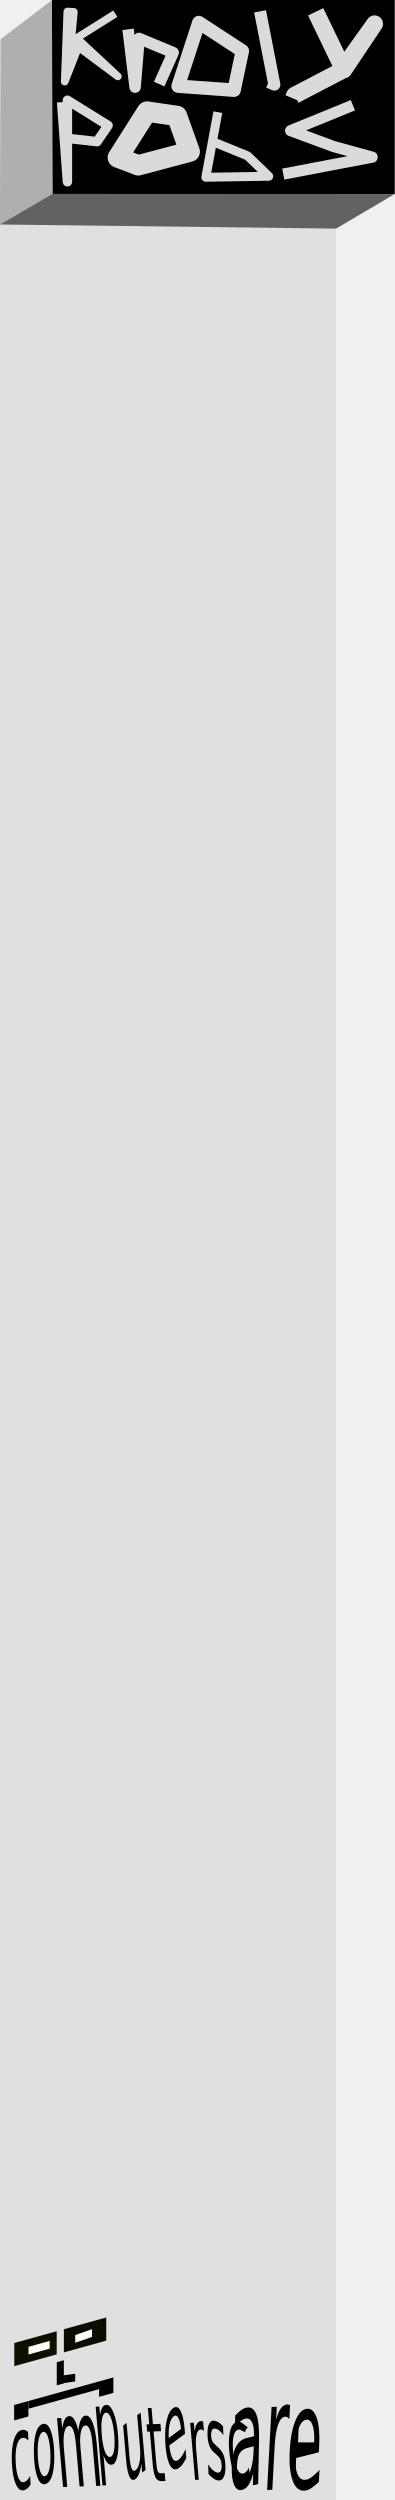
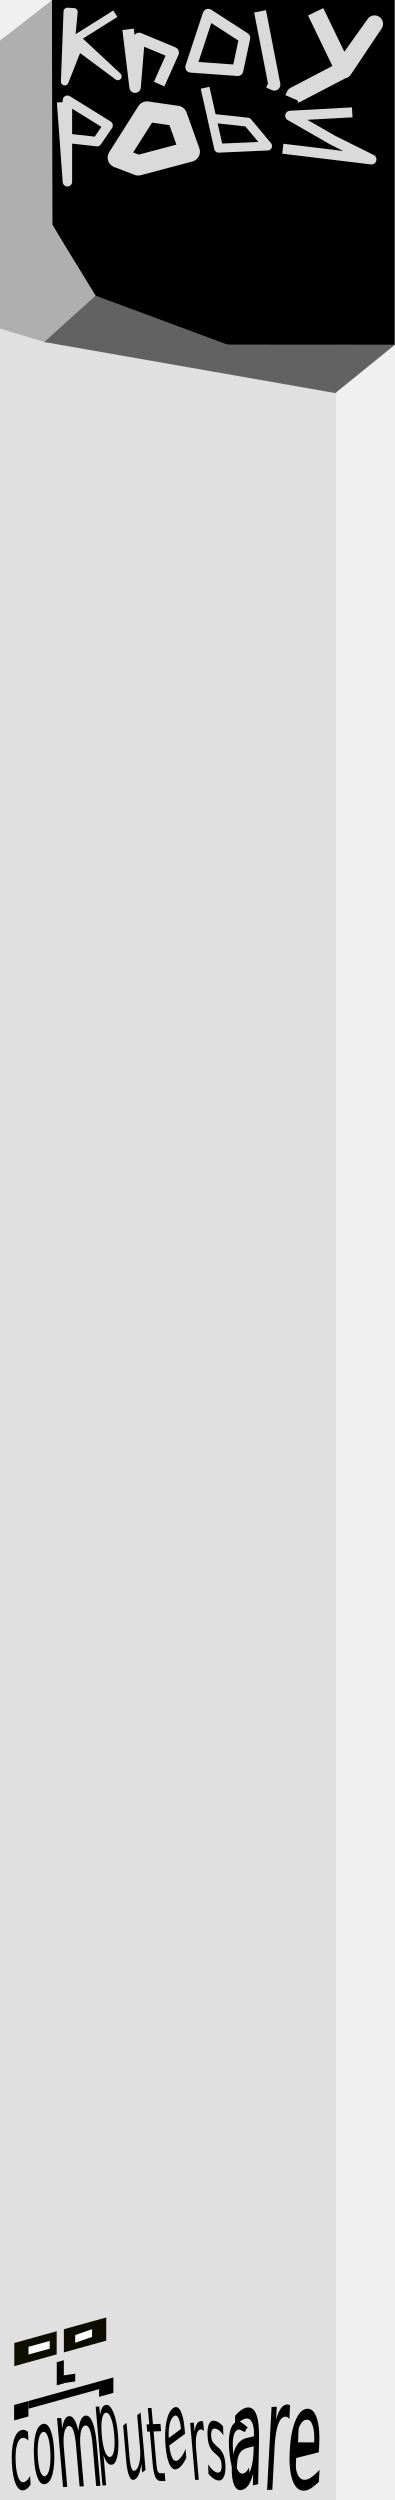
<svg xmlns="http://www.w3.org/2000/svg" width="60" height="380" viewBox="0 0 15.875 100.542" version="1.1" id="svg8" style="enable-background:new">
  <defs id="defs2" />
  <g id="layer1" transform="translate(0,-196.4583)" style="display:none">
    <path style="opacity:1;vector-effect:none;fill:#f0f0f0;fill-opacity:1;fill-rule:evenodd;stroke:none;stroke-width:0.486;stroke-linecap:butt;stroke-linejoin:round;stroke-miterlimit:4;stroke-dasharray:none;stroke-dashoffset:0;stroke-opacity:1;paint-order:normal" d="M 0,196.458 H 23.812 V 297 H 0 Z" id="rect817" />
    <text xml:space="preserve" style="font-style:normal;font-weight:normal;font-size:10.583px;line-height:1.25;font-family:sans-serif;letter-spacing:0px;word-spacing:0px;fill:#000000;fill-opacity:1;stroke:none;stroke-width:0.265" x="8.215" y="295.577" id="text1490" transform="rotate(1.446883)">
      <tspan id="tspan1488" x="8.215" y="295.577" style="font-style:normal;font-variant:normal;font-weight:normal;font-stretch:normal;font-size:2.822px;font-family:sans-serif;-inkscape-font-specification:'sans-serif, Normal';font-variant-ligatures:normal;font-variant-caps:normal;font-variant-numeric:normal;font-feature-settings:normal;text-align:start;writing-mode:lr-tb;text-anchor:start;stroke-width:0.265">computerscare</tspan>
    </text>
    <text transform="rotate(-5.998983)" id="text1494" y="288.031" x="-28.71" style="font-style:normal;font-weight:normal;font-size:10.583px;line-height:1.25;font-family:sans-serif;letter-spacing:0px;word-spacing:0px;fill:#000000;fill-opacity:1;stroke:none;stroke-width:0.265" xml:space="preserve">
      <tspan style="font-style:normal;font-variant:normal;font-weight:normal;font-stretch:normal;font-size:2.822px;font-family:sans-serif;-inkscape-font-specification:'sans-serif, Normal';font-variant-ligatures:normal;font-variant-caps:normal;font-variant-numeric:normal;font-feature-settings:normal;text-align:start;writing-mode:lr-tb;text-anchor:start;stroke-width:0.265" y="288.031" x="-28.71" id="tspan1492">trg</tspan>
    </text>
    <text xml:space="preserve" style="font-style:normal;font-weight:normal;font-size:10.583px;line-height:1.25;font-family:sans-serif;letter-spacing:0px;word-spacing:0px;fill:#000000;fill-opacity:1;stroke:none;stroke-width:0.265" x="20.712" y="288.872" id="text1498" transform="rotate(1.971473)">
      <tspan id="tspan1496" x="20.712" y="288.872" style="font-style:normal;font-variant:normal;font-weight:normal;font-stretch:normal;font-size:2.822px;font-family:sans-serif;-inkscape-font-specification:'sans-serif, Normal';font-variant-ligatures:normal;font-variant-caps:normal;font-variant-numeric:normal;font-feature-settings:normal;text-align:start;writing-mode:lr-tb;text-anchor:start;stroke-width:0.265">in</tspan>
    </text>
    <text transform="rotate(0.4974611)" id="text1521" y="289.162" x="20.315" style="font-style:normal;font-weight:normal;font-size:10.583px;line-height:1.25;font-family:sans-serif;letter-spacing:0px;word-spacing:0px;fill:#000000;fill-opacity:1;stroke:none;stroke-width:0.265" xml:space="preserve">
      <tspan style="font-style:normal;font-variant:normal;font-weight:normal;font-stretch:normal;font-size:3.175px;font-family:sans-serif;-inkscape-font-specification:'sans-serif, Normal';font-variant-ligatures:normal;font-variant-caps:normal;font-variant-numeric:normal;font-feature-settings:normal;text-align:start;writing-mode:lr-tb;text-anchor:start;stroke-width:0.265" y="289.162" x="20.315" id="tspan1519">clr</tspan>
    </text>
    <text transform="matrix(1.013934,-0.02825079,0.06854811,0.9843481,0,0)" id="text1645" y="204.612" x="-10.296" style="font-style:normal;font-weight:normal;font-size:10.747px;line-height:1.25;font-family:sans-serif;letter-spacing:0px;word-spacing:0px;fill:#000000;fill-opacity:1;stroke:none;stroke-width:0.269" xml:space="preserve">
      <tspan style="font-style:normal;font-variant:normal;font-weight:normal;font-stretch:normal;font-size:5.015px;font-family:sans-serif;-inkscape-font-specification:'sans-serif, Normal';font-variant-ligatures:normal;font-variant-caps:normal;font-variant-numeric:normal;font-feature-settings:normal;text-align:start;writing-mode:lr-tb;text-anchor:start;stroke-width:0.269" y="204.612" x="-10.296" id="tspan1643">debug</tspan>
    </text>
  </g>
  <g id="layer3" />
  <g style="display:inline" transform="translate(0,-196.4583)" id="g1669">
    <path id="path1647" d="m 0,198.046 h 13.523 v 98.954 H 0 Z" style="opacity:1;vector-effect:none;fill:#e0e0e0;fill-opacity:1;fill-rule:evenodd;stroke:none;stroke-width:0.263;stroke-linecap:butt;stroke-linejoin:round;stroke-miterlimit:4;stroke-dasharray:none;stroke-dashoffset:0;stroke-opacity:1;paint-order:normal" />
-     <rect style="fill:#000000;fill-opacity:1;stroke:none;stroke-width:0.279;stroke-linejoin:round;stroke-miterlimit:4;stroke-dasharray:none;stroke-opacity:1" id="rect888" width="13.791" height="7.805" x="2.084" y="196.458" />
+     <path style="fill:#000000;fill-opacity:1;stroke:none;stroke-width:0.372;stroke-linejoin:round;stroke-miterlimit:4;stroke-dasharray:none;stroke-opacity:1" d="M 2.084,196.458 H 15.875 v 13.87 H 9.074 l -5.26,-1.918 -1.731,-2.944 z" id="rect888" />
    <g aria-label="computerscare" transform="matrix(0.579664,-0.0209809,0.1282795,1.487039,-42.2025,-142.9051)" style="font-style:normal;font-weight:normal;font-size:10.583px;line-height:1.25;font-family:sans-serif;letter-spacing:0px;word-spacing:0px;fill:#000000;fill-opacity:1;stroke:none;stroke-width:0.265" id="text1651">
      <path d="m 9.656,294.118 -0.022,0.237 q -0.103,-0.049 -0.21,-0.067 -0.106,-0.02 -0.217,-0.009 -0.249,0.024 -0.401,0.194 -0.152,0.169 -0.179,0.451 -0.027,0.283 0.096,0.427 0.123,0.143 0.372,0.119 0.111,-0.011 0.222,-0.05 0.113,-0.041 0.227,-0.11 l -0.022,0.234 q -0.112,0.06 -0.23,0.096 -0.116,0.036 -0.246,0.048 -0.352,0.034 -0.538,-0.166 -0.186,-0.199 -0.151,-0.572 0.036,-0.378 0.265,-0.614 0.23,-0.236 0.595,-0.271 0.118,-0.011 0.228,0.003 0.11,0.013 0.211,0.051 z" style="font-style:normal;font-variant:normal;font-weight:normal;font-stretch:normal;font-size:2.822px;font-family:sans-serif;-inkscape-font-specification:'sans-serif, Normal';font-variant-ligatures:normal;font-variant-caps:normal;font-variant-numeric:normal;font-feature-settings:normal;text-align:start;writing-mode:lr-tb;text-anchor:start;stroke-width:0.265" id="path1701" />
      <path d="m 10.696,294.137 q -0.206,0.02 -0.341,0.191 -0.135,0.17 -0.161,0.447 -0.026,0.277 0.077,0.426 0.105,0.147 0.312,0.127 0.204,-0.019 0.339,-0.191 0.135,-0.171 0.161,-0.447 0.026,-0.274 -0.078,-0.423 -0.104,-0.15 -0.309,-0.13 z m 0.02,-0.215 q 0.334,-0.032 0.504,0.165 0.17,0.197 0.134,0.577 -0.036,0.379 -0.247,0.614 -0.211,0.233 -0.545,0.265 -0.335,0.032 -0.505,-0.165 -0.169,-0.198 -0.133,-0.577 0.036,-0.38 0.246,-0.613 0.211,-0.233 0.546,-0.265 z" style="font-style:normal;font-variant:normal;font-weight:normal;font-stretch:normal;font-size:2.822px;font-family:sans-serif;-inkscape-font-specification:'sans-serif, Normal';font-variant-ligatures:normal;font-variant-caps:normal;font-variant-numeric:normal;font-feature-settings:normal;text-align:start;writing-mode:lr-tb;text-anchor:start;stroke-width:0.265" id="path1703" />
      <path d="m 13.144,294.139 q 0.109,-0.206 0.261,-0.304 0.152,-0.098 0.358,-0.098 0.277,3.4e-4 0.428,0.205 0.151,0.203 0.151,0.579 l 0.001,1.124 -0.293,-3.3e-4 -0.001,-1.114 q -3.15e-4,-0.268 -0.091,-0.397 -0.09,-0.13 -0.276,-0.13 -0.227,-2.7e-4 -0.358,0.157 -0.131,0.158 -0.131,0.43 l 0.001,1.052 -0.293,-3.4e-4 -0.001,-1.114 q -3.17e-4,-0.269 -0.091,-0.397 -0.09,-0.13 -0.279,-0.13 -0.223,-2.8e-4 -0.355,0.159 -0.131,0.158 -0.131,0.429 l 0.001,1.052 -0.293,-3.3e-4 -0.002,-1.862 0.293,3.4e-4 3.42e-4,0.289 q 0.1,-0.171 0.239,-0.252 0.139,-0.081 0.331,-0.081 0.193,2.3e-4 0.328,0.103 0.136,0.103 0.202,0.299 z" style="font-style:normal;font-variant:normal;font-weight:normal;font-stretch:normal;font-size:2.822px;font-family:sans-serif;-inkscape-font-specification:'sans-serif, Normal';font-variant-ligatures:normal;font-variant-caps:normal;font-variant-numeric:normal;font-feature-settings:normal;text-align:start;writing-mode:lr-tb;text-anchor:start;stroke-width:0.312" id="path1705" />
      <path d="m 14.743,294.817 v 0.819 h -0.255 v -2.13 h 0.255 v 0.234 q 0.08,-0.138 0.201,-0.204 0.123,-0.068 0.292,-0.068 0.281,0 0.456,0.223 0.176,0.223 0.176,0.587 0,0.364 -0.176,0.587 -0.175,0.223 -0.456,0.223 -0.169,0 -0.292,-0.066 -0.121,-0.068 -0.201,-0.205 z m 0.863,-0.539 q 0,-0.28 -0.116,-0.438 -0.114,-0.16 -0.316,-0.16 -0.201,0 -0.317,0.16 -0.114,0.158 -0.114,0.438 0,0.28 0.114,0.44 0.116,0.158 0.317,0.158 0.201,0 0.316,-0.158 0.116,-0.16 0.116,-0.44 z" style="font-style:normal;font-variant:normal;font-weight:normal;font-stretch:normal;font-size:2.822px;font-family:sans-serif;-inkscape-font-specification:'sans-serif, Normal';font-variant-ligatures:normal;font-variant-caps:normal;font-variant-numeric:normal;font-feature-settings:normal;text-align:start;writing-mode:lr-tb;text-anchor:start;stroke-width:0.265" id="path1707" />
      <path d="m 16.277,294.98 -1.52e-4,-0.94 0.252,-0.065 1.5e-4,0.931 q 3.6e-5,0.221 0.085,0.31 0.085,0.088 0.255,0.044 0.204,-0.052 0.322,-0.214 0.119,-0.162 0.119,-0.39 l -1.43e-4,-0.881 0.252,-0.065 2.51e-4,1.553 -0.252,0.065 -3.9e-5,-0.239 q -0.092,0.165 -0.214,0.265 -0.12,0.099 -0.281,0.14 -0.264,0.068 -0.401,-0.064 -0.137,-0.131 -0.137,-0.452 z" style="font-style:normal;font-variant:normal;font-weight:normal;font-stretch:normal;font-size:2.822px;font-family:sans-serif;-inkscape-font-specification:'sans-serif, Normal';font-variant-ligatures:normal;font-variant-caps:normal;font-variant-numeric:normal;font-feature-settings:normal;text-align:start;writing-mode:lr-tb;text-anchor:start;stroke-width:0.265" id="path1709" />
      <path d="m 18.345,293.596 v 0.438 h 0.522 v 0.197 h -0.522 v 0.838 q 0,0.189 0.051,0.243 0.052,0.054 0.211,0.054 h 0.26 v 0.212 H 18.607 q -0.294,0 -0.405,-0.109 -0.112,-0.11 -0.112,-0.4 V 294.231 H 17.904 v -0.197 h 0.186 v -0.438 z" style="font-style:normal;font-variant:normal;font-weight:normal;font-stretch:normal;font-size:2.822px;font-family:sans-serif;-inkscape-font-specification:'sans-serif, Normal';font-variant-ligatures:normal;font-variant-caps:normal;font-variant-numeric:normal;font-feature-settings:normal;text-align:start;writing-mode:lr-tb;text-anchor:start;stroke-width:0.265" id="path1711" />
      <path d="m 20.508,294.201 2.1e-5,0.125 -1.158,0.297 q 0.016,0.259 0.156,0.362 0.141,0.101 0.392,0.037 0.145,-0.038 0.281,-0.108 0.137,-0.071 0.271,-0.178 l 4e-5,0.241 q -0.136,0.093 -0.278,0.16 -0.142,0.067 -0.289,0.104 -0.367,0.094 -0.582,-0.067 -0.214,-0.162 -0.214,-0.531 -6.1e-5,-0.381 0.203,-0.657 0.204,-0.277 0.549,-0.365 0.309,-0.079 0.489,0.077 0.181,0.155 0.181,0.502 z m -0.252,-0.01 q -0.003,-0.209 -0.116,-0.304 -0.112,-0.096 -0.299,-0.048 -0.211,0.054 -0.338,0.207 -0.126,0.153 -0.145,0.377 z" style="font-style:normal;font-variant:normal;font-weight:normal;font-stretch:normal;font-size:2.822px;font-family:sans-serif;-inkscape-font-specification:'sans-serif, Normal';font-variant-ligatures:normal;font-variant-caps:normal;font-variant-numeric:normal;font-feature-settings:normal;text-align:start;writing-mode:lr-tb;text-anchor:start;stroke-width:0.265" id="path1713" />
      <path d="m 21.833,294.271 q -0.043,-0.025 -0.094,-0.036 -0.05,-0.012 -0.11,-0.012 -0.215,0 -0.331,0.141 -0.114,0.139 -0.114,0.401 v 0.813 h -0.255 v -1.543 h 0.255 v 0.24 q 0.08,-0.141 0.208,-0.208 0.128,-0.069 0.311,-0.069 0.026,0 0.058,0.004 0.032,0.003 0.07,0.01 z" style="font-style:normal;font-variant:normal;font-weight:normal;font-stretch:normal;font-size:2.822px;font-family:sans-serif;-inkscape-font-specification:'sans-serif, Normal';font-variant-ligatures:normal;font-variant-caps:normal;font-variant-numeric:normal;font-feature-settings:normal;text-align:start;writing-mode:lr-tb;text-anchor:start;stroke-width:0.265" id="path1715" />
      <path d="m 23.185,294.163 -0.035,0.237 q -0.098,-0.07 -0.209,-0.114 -0.111,-0.044 -0.233,-0.062 -0.187,-0.028 -0.289,0.016 -0.101,0.044 -0.118,0.158 -0.013,0.087 0.047,0.148 0.06,0.059 0.255,0.134 l 0.083,0.032 q 0.259,0.097 0.355,0.218 0.098,0.12 0.07,0.307 -0.031,0.213 -0.219,0.312 -0.186,0.099 -0.48,0.056 -0.123,-0.018 -0.253,-0.062 -0.129,-0.043 -0.269,-0.112 l 0.038,-0.259 q 0.128,0.093 0.258,0.149 0.13,0.055 0.262,0.075 0.177,0.026 0.281,-0.02 0.104,-0.047 0.121,-0.158 0.015,-0.102 -0.046,-0.167 -0.06,-0.065 -0.286,-0.149 l -0.084,-0.033 q -0.226,-0.083 -0.315,-0.199 -0.089,-0.117 -0.063,-0.295 0.032,-0.215 0.202,-0.31 0.17,-0.095 0.451,-0.053 0.139,0.02 0.259,0.059 0.12,0.038 0.217,0.095 z" style="font-style:normal;font-variant:normal;font-weight:normal;font-stretch:normal;font-size:2.822px;font-family:sans-serif;-inkscape-font-specification:'sans-serif, Normal';font-variant-ligatures:normal;font-variant-caps:normal;font-variant-numeric:normal;font-feature-settings:normal;text-align:start;writing-mode:lr-tb;text-anchor:start;stroke-width:0.265" id="path1717" />
      <path d="m 24.749,294.265 c -0.086,0.16 -0.311,-0.032 -0.546,0.002 -0.164,0.014 -0.287,0.076 -0.369,0.188 -0.082,0.111 -0.115,0.26 -0.1,0.448 0.016,0.188 0.073,0.33 0.172,0.427 0.099,0.096 0.231,0.137 0.395,0.124 0.073,-0.006 0.145,-0.022 0.215,-0.047 0.071,-0.026 0.14,-0.062 0.208,-0.107 l 0.019,0.233 c -0.068,0.039 -0.139,0.07 -0.214,0.092 -0.074,0.023 -0.153,0.038 -0.238,0.045 -0.232,0.019 -0.422,-0.038 -0.57,-0.173 -0.148,-0.134 -0.233,-0.325 -0.253,-0.572 -0.021,-0.251 0.032,-0.454 0.157,-0.609 0.126,-0.155 0.309,-0.243 0.549,-0.263 0.078,-0.007 0.154,-0.005 0.23,0.006 0.075,0.009 0.412,0.131 0.484,0.157 z" style="font-style:normal;font-variant:normal;font-weight:normal;font-stretch:normal;font-size:2.822px;font-family:sans-serif;-inkscape-font-specification:'sans-serif, Normal';font-variant-ligatures:normal;font-variant-caps:normal;font-variant-numeric:normal;font-feature-settings:normal;text-align:start;writing-mode:lr-tb;text-anchor:start;stroke-width:0.265" id="path1719" />
      <path d="m 24.818,294.759 c -0.298,0.023 -0.513,0.07 -0.645,0.143 -0.132,0.072 -0.22,0.185 -0.262,0.338 -0.034,0.122 -0.018,0.216 0.048,0.282 0.067,0.064 0.175,0.091 0.323,0.079 0.204,-0.016 0.386,-0.096 0.546,-0.24 0.162,-0.145 0.273,-0.33 0.335,-0.554 l 0.021,-0.077 z m 0.774,-0.199 -0.328,1.194 -0.369,0.028 0.087,-0.318 c -0.119,0.134 -0.25,0.236 -0.392,0.306 -0.142,0.069 -0.304,0.111 -0.485,0.125 -0.23,0.018 -0.396,-0.028 -0.499,-0.137 -0.102,-0.111 -0.125,-0.267 -0.069,-0.469 0.065,-0.235 0.198,-0.42 0.399,-0.552 0.202,-0.133 0.471,-0.212 0.806,-0.238 l 0.517,-0.04 0.009,-0.034 c 0.044,-0.158 0.021,-0.276 -0.068,-0.353 -0.087,-0.079 -0.231,-0.11 -0.433,-0.095 -0.128,0.01 -0.257,0.034 -0.386,0.072 -0.129,0.038 -0.228,0.018 -0.356,0.084 l 0.057,-0.246 c 0.148,-0.059 0.289,-0.105 0.422,-0.139 0.134,-0.035 0.261,-0.057 0.381,-0.066 0.324,-0.025 0.545,0.035 0.662,0.18 0.117,0.145 0.132,0.377 0.044,0.696 z" style="font-style:normal;font-variant:normal;font-weight:normal;font-stretch:normal;font-size:2.822px;font-family:sans-serif;-inkscape-font-specification:'sans-serif, Normal';font-variant-ligatures:normal;font-variant-caps:normal;font-variant-numeric:normal;font-feature-settings:normal;text-align:start;writing-mode:lr-tb;text-anchor:start;stroke-width:0.368" id="path1721" />
      <path d="m 27.811,294.032 q -0.048,-0.036 -0.114,-0.052 -0.064,-0.018 -0.15,-0.018 -0.305,-6.2e-4 -0.542,0.202 -0.235,0.201 -0.371,0.58 l -0.423,1.176 -0.361,-7.4e-4 0.803,-2.233 0.361,7.5e-4 -0.125,0.347 q 0.186,-0.203 0.403,-0.301 0.218,-0.1 0.477,-0.099 0.037,8e-5 0.08,0.006 0.043,0.005 0.094,0.015 z" style="font-style:normal;font-variant:normal;font-weight:normal;font-stretch:normal;font-size:2.822px;font-family:sans-serif;-inkscape-font-specification:'sans-serif, Normal';font-variant-ligatures:normal;font-variant-caps:normal;font-variant-numeric:normal;font-feature-settings:normal;text-align:start;writing-mode:lr-tb;text-anchor:start;stroke-width:0.379" id="path1723" />
      <path d="m 29.713,294.785 -0.061,0.169 -1.603,0.132 c -0.07,0.238 -0.111,0.286 -0.023,0.411 0.089,0.124 0.253,0.186 0.492,0.186 0.138,6e-5 0.277,-0.016 0.418,-0.049 0.142,-0.033 0.508,-0.142 0.659,-0.207 l -0.118,0.326 c -0.148,0.052 -0.514,0.153 -0.66,0.181 -0.145,0.028 -0.288,0.041 -0.427,0.041 -0.349,-1.8e-4 -0.591,-0.098 -0.725,-0.293 -0.133,-0.195 -0.139,-0.459 -0.019,-0.792 0.124,-0.344 0.319,-0.616 0.585,-0.818 0.267,-0.202 0.565,-0.304 0.893,-0.303 0.294,1.4e-4 0.494,0.092 0.599,0.274 0.106,0.181 0.103,0.428 -0.01,0.741 z m -0.323,-0.101 c 0.066,-0.189 0.065,-0.339 -0.003,-0.452 -0.066,-0.113 -0.188,-0.169 -0.365,-0.169 -0.201,-10e-5 -0.381,0.054 -0.542,0.163 -0.159,0.109 -0.116,0.243 -0.206,0.44 z" style="font-style:normal;font-variant:normal;font-weight:normal;font-stretch:normal;font-size:2.822px;font-family:sans-serif;-inkscape-font-specification:'sans-serif, Normal';font-variant-ligatures:normal;font-variant-caps:normal;font-variant-numeric:normal;font-feature-settings:normal;text-align:start;writing-mode:lr-tb;text-anchor:start;stroke-width:0.368" id="path1725" />
    </g>
    <g id="g9547" transform="matrix(0.2133415,-0.05917659,0,0.2331169,-1.982654,289.2212)">
      <g style="display:inline" id="layer4" />
      <path id="rect5872" d="m 11.987,9.323 h 7.992 v 3.996 h -7.992 z" style="opacity:1;fill:#0f0f00;fill-opacity:1;stroke:#000000;stroke-width:0;stroke-miterlimit:4;stroke-dasharray:none;stroke-opacity:1" />
      <path id="rect5874" d="m 14.667,10.662 h 3.996 v 1.332 h -3.996 z" style="opacity:1;fill:#ffffff;fill-opacity:0.986;stroke:#000000;stroke-width:0;stroke-miterlimit:4;stroke-dasharray:none;stroke-opacity:1" />
      <path id="rect5878" d="m -29.324,9.323 h 7.99 v 3.996 h -7.99 z" style="opacity:1;fill:#0c0c00;fill-opacity:1;stroke:#000000;stroke-width:0;stroke-miterlimit:4;stroke-dasharray:none;stroke-opacity:1" transform="scale(-1,1)" />
      <path id="rect5880" d="m 26.644,10.662 -3.171,0.209 v 1.332 l 3.171,-0.209 z" style="opacity:1;fill:#ffffff;fill-opacity:0.986;stroke:#000000;stroke-width:0;stroke-miterlimit:4;stroke-dasharray:none;stroke-opacity:1" />
      <path id="rect5882" d="m 19.995,14.667 h 1.332 v 3.996 h -1.332 z" style="opacity:1;fill:#000000;fill-opacity:1;stroke:#000000;stroke-width:0;stroke-miterlimit:4;stroke-dasharray:none;stroke-opacity:1" />
      <path id="rect5884" d="m 20.889,17.22 2.579,0.321 v 1.332 l -2.579,-0.321 z" style="opacity:1;fill:#000000;fill-opacity:1;stroke:#000000;stroke-width:0;stroke-miterlimit:4;stroke-dasharray:none;stroke-opacity:1" />
      <path id="rect5886" d="m 11.955,20.011 h 2.696 v 2.664 h -2.696 z" style="opacity:1;fill:#000200;fill-opacity:1;stroke:#000000;stroke-width:0;stroke-miterlimit:4;stroke-dasharray:none;stroke-opacity:1" />
      <path id="rect5888" d="m 27.97,20.011 h 2.696 v 2.664 h -2.696 z" style="opacity:1;fill:#000200;fill-opacity:1;stroke:#000000;stroke-width:0;stroke-miterlimit:4;stroke-dasharray:none;stroke-opacity:1" />
      <path id="rect5890" d="m 14.651,20.011 h 13.352 v 1.332 H 14.651 Z" style="opacity:1;fill:#000200;fill-opacity:1;stroke:#000000;stroke-width:0;stroke-miterlimit:4;stroke-dasharray:none;stroke-opacity:1" />
    </g>
    <path style="fill:none;stroke:#dadada;stroke-width:0.307;stroke-linecap:butt;stroke-linejoin:round;stroke-miterlimit:4;stroke-dasharray:none;stroke-opacity:1" d="m 2.79,198.881 0.181,-1.945 -0.263,-0.015 -0.105,2.82 0.634,-1.611 1.503,1.401 -1.885,-1.401 1.784,-1.121 v 0 0" id="path870" />
    <path style="fill:none;stroke:#dadada;stroke-width:0.461;stroke-linecap:butt;stroke-linejoin:round;stroke-miterlimit:4;stroke-dasharray:none;stroke-opacity:1" d="m 5.151,197.637 0.282,2.326 0.161,-1.959 1.371,0.571 -0.564,1.265" id="path872" />
-     <path style="fill:none;stroke:#dadada;stroke-width:0.541;stroke-linecap:butt;stroke-linejoin:round;stroke-miterlimit:4;stroke-dasharray:none;stroke-opacity:1" d="m 7.996,197.365 -0.834,2.558 2.251,0.163 0.333,-1.578 z" id="path874" />
+     <path style="fill:none;stroke:#dadada;stroke-width:0.45;stroke-linecap:butt;stroke-linejoin:round;stroke-miterlimit:4;stroke-dasharray:none;stroke-opacity:1" d="m 8.375,197.039 -0.697,2.116 1.882,0.135 0.279,-1.305 z" id="path874" />
    <path style="fill:none;stroke:#dadada;stroke-width:0.485;stroke-linecap:butt;stroke-linejoin:round;stroke-miterlimit:4;stroke-dasharray:none;stroke-opacity:1" d="m 10.459,196.914 0.574,2.947 -0.229,-0.103" id="path876" />
    <path style="fill:none;stroke:#dadada;stroke-width:0.681;stroke-linecap:butt;stroke-linejoin:round;stroke-miterlimit:4;stroke-dasharray:none;stroke-opacity:1" d="m 12.695,196.932 1.128,2.341 1.241,-1.855 -1.354,1.899 -1.862,0.972 -0.056,0.132" id="path878" />
    <path style="fill:none;stroke:#dadada;stroke-width:0.38;stroke-linecap:butt;stroke-linejoin:round;stroke-miterlimit:4;stroke-dasharray:none;stroke-opacity:1" d="m 2.477,200.567 0.234,3.202 v -3.28 l 1.636,1.015 -0.445,0.651 -1.284,-0.144 v 0" id="path880" />
    <path style="fill:none;stroke:#dadada;stroke-width:0.821;stroke-linecap:butt;stroke-linejoin:round;stroke-miterlimit:4;stroke-dasharray:none;stroke-opacity:1" d="m 5.912,200.946 -1.172,1.847 0.82,0.314 2.07,-0.55 -0.513,-1.436 z" id="path882" />
-     <path style="fill:none;stroke:#dadada;stroke-width:0.36;stroke-linecap:butt;stroke-linejoin:round;stroke-miterlimit:4;stroke-dasharray:none;stroke-opacity:1" d="M 8.761,200.969 8.278,203.587 10.807,203.547 9.96,202.728 8.558,202.156" id="path884" />
-     <path style="fill:none;stroke:#dadada;stroke-width:0.449;stroke-linecap:butt;stroke-linejoin:round;stroke-miterlimit:4;stroke-dasharray:none;stroke-opacity:1" d="m 14.192,200.69 -2.504,1.023 1.729,0.639 1.55,0.426 -3.576,0.682" id="path886" />
-     <path style="fill:#afafaf;fill-opacity:1;stroke:none;stroke-width:0.271;stroke-linecap:butt;stroke-linejoin:round;stroke-miterlimit:4;stroke-dasharray:none;stroke-opacity:1" d="m 2.087,196.464 -2.057,1.566 -0.034,7.462 2.125,-1.233 z" id="path890" />
-     <path style="fill:#626262;fill-opacity:1;stroke:none;stroke-width:0.265;stroke-linecap:butt;stroke-linejoin:round;stroke-miterlimit:4;stroke-dasharray:none;stroke-opacity:1" d="m 2.113,204.255 13.754,0.008 -2.349,1.389 -13.518,-0.165 z" id="path892" />
+     <path style="fill:none;stroke:#dadada;stroke-width:0.36;stroke-linecap:butt;stroke-linejoin:round;stroke-miterlimit:4;stroke-dasharray:none;stroke-opacity:1" d="m 8.247,199.987 0.546,2.431 1.967,-0.088 -0.801,-0.959 -1.402,-0.152" id="path884" />
+     <path style="fill:none;stroke:#dadada;stroke-width:0.402;stroke-linecap:butt;stroke-linejoin:round;stroke-miterlimit:4;stroke-dasharray:none;stroke-opacity:1" d="m 14.166,200.976 -2.495,0.137 1.723,0.989 1.545,0.769 -3.565,-0.432" id="path886" />
+     <path style="fill:#afafaf;fill-opacity:1;stroke:none;stroke-width:0.361;stroke-linecap:butt;stroke-linejoin:round;stroke-miterlimit:4;stroke-dasharray:none;stroke-opacity:1" d="m 2.087,196.468 -2.09,1.625 -0.015,11.575 1.952,0.587 1.918,-1.899 -1.742,-2.842 z" id="path890" />
+     <path style="fill:#626262;fill-opacity:1;stroke:none;stroke-width:0.424;stroke-linecap:butt;stroke-linejoin:round;stroke-miterlimit:4;stroke-dasharray:none;stroke-opacity:1" d="m 3.844,208.349 5.324,1.975 6.699,0.01 -2.382,1.933 -11.708,-2.054 z" id="path892" />
  </g>
</svg>
